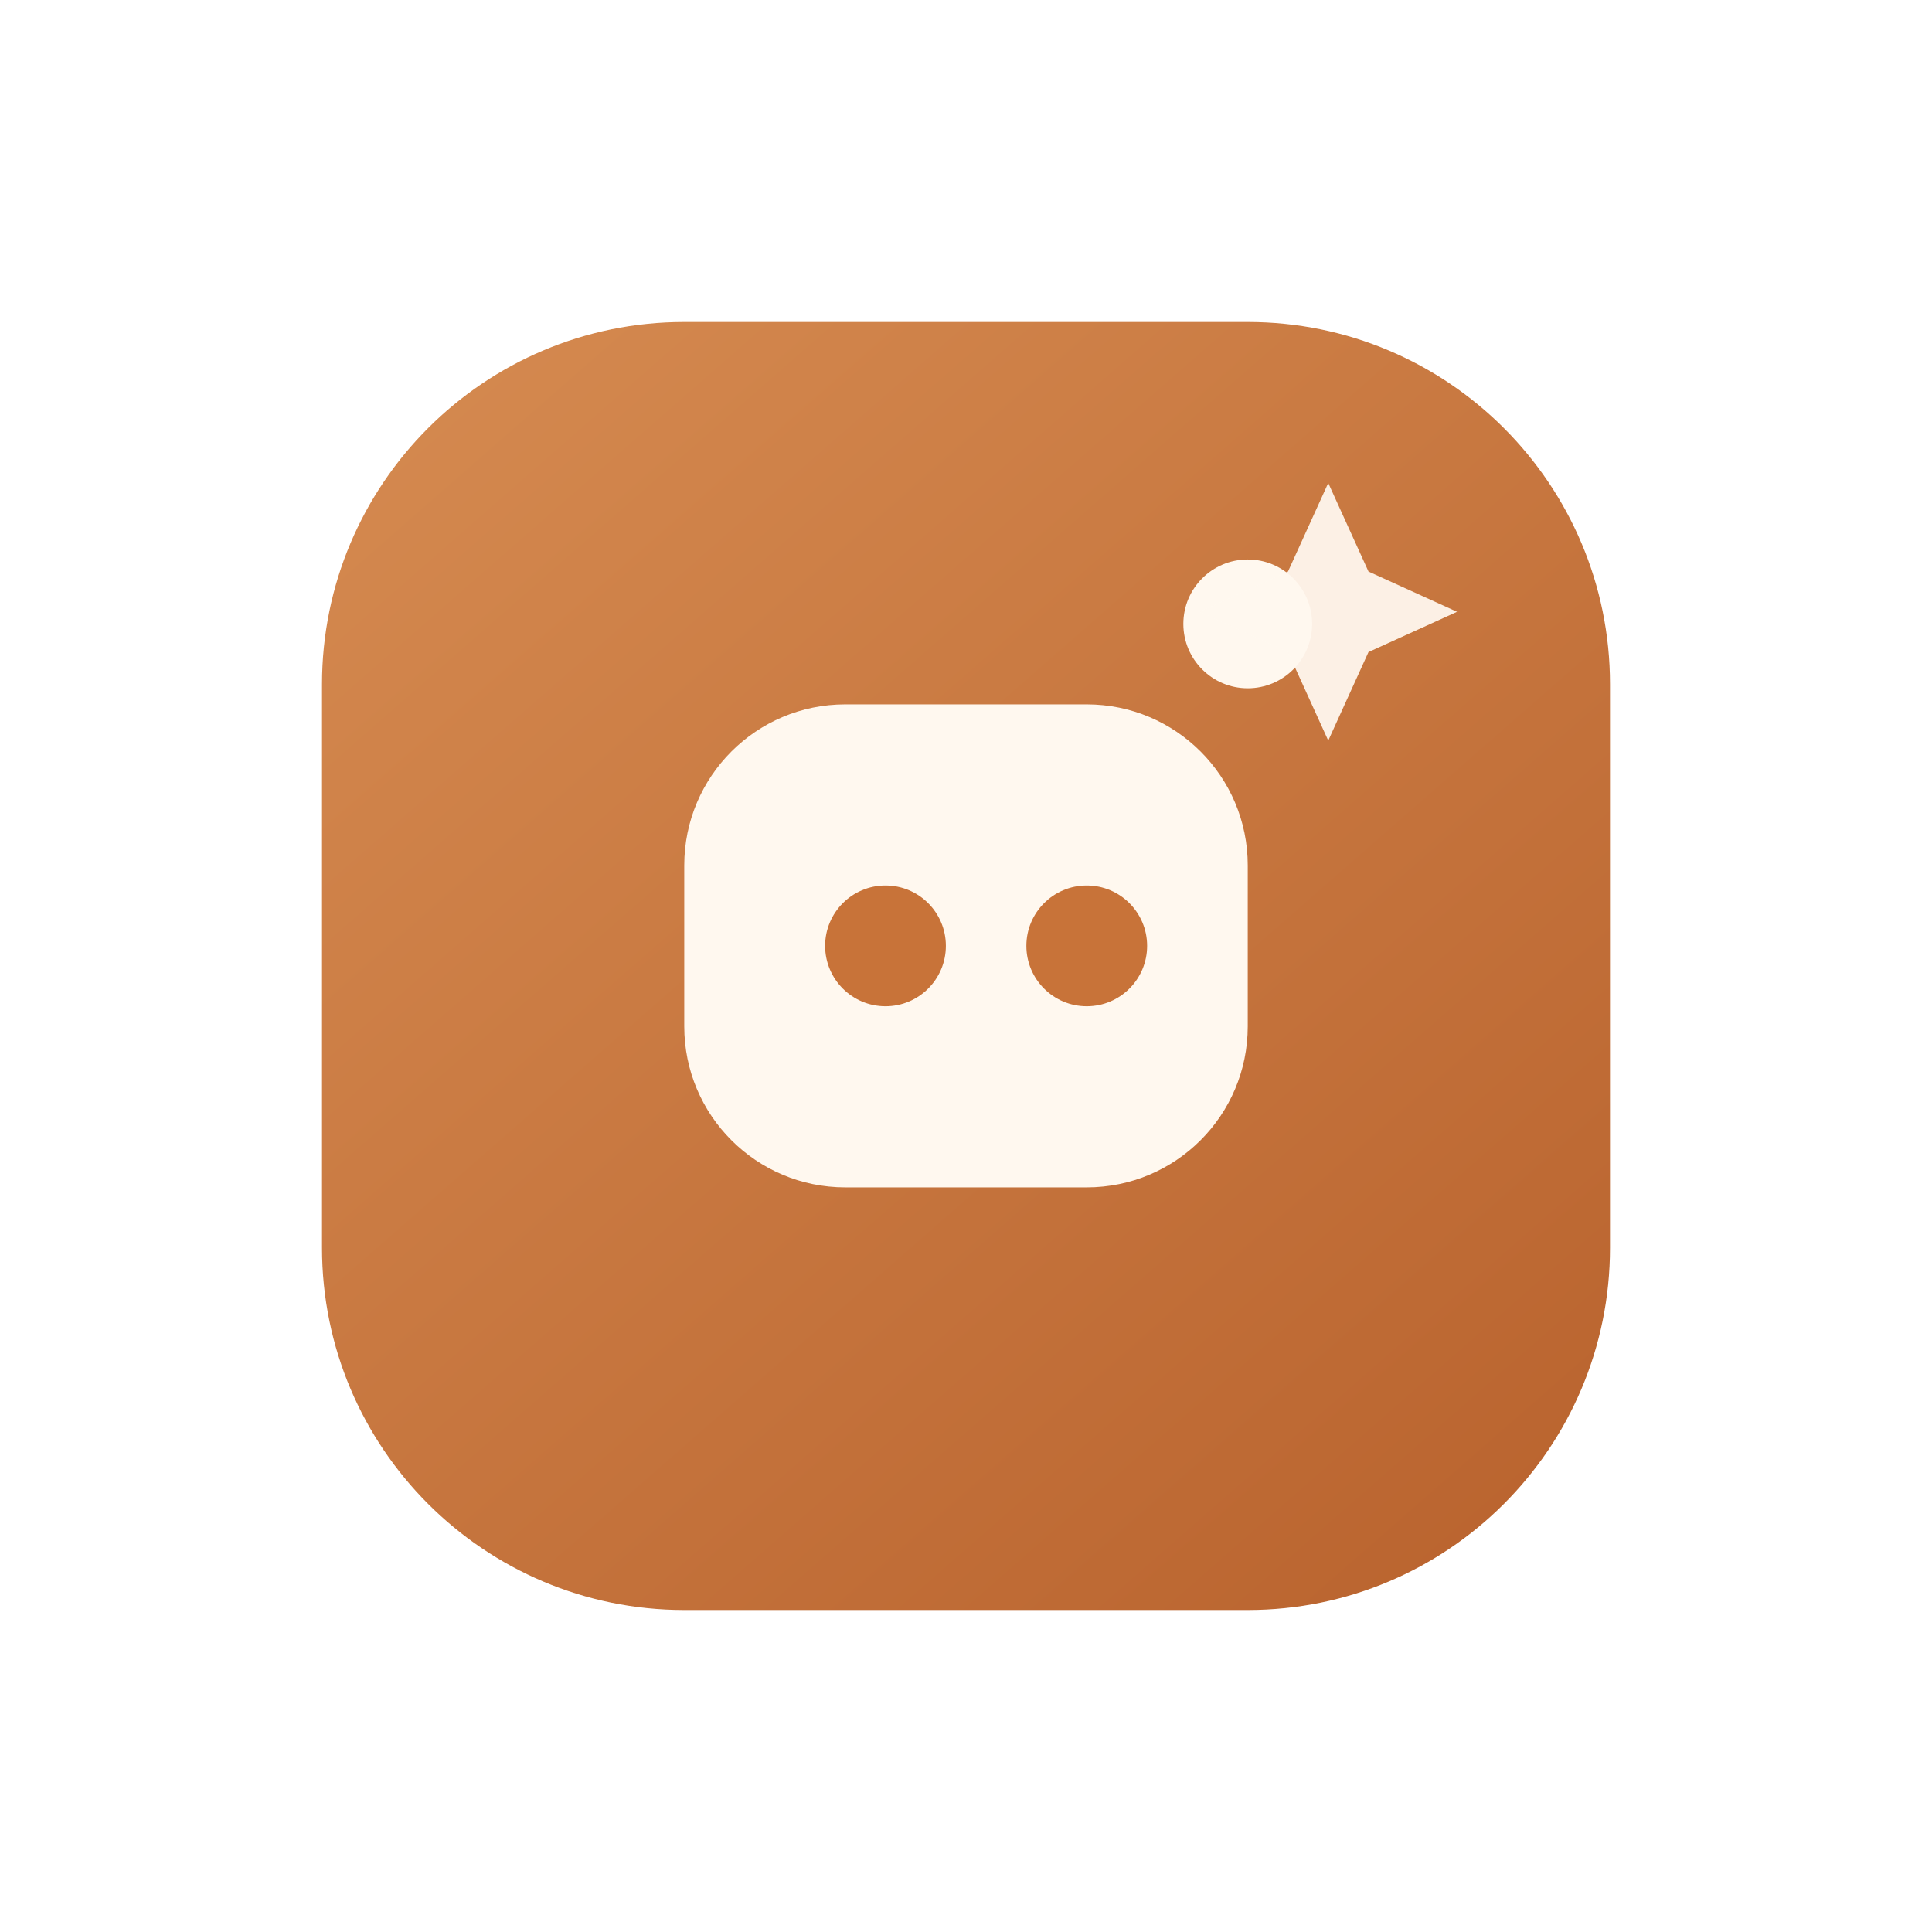
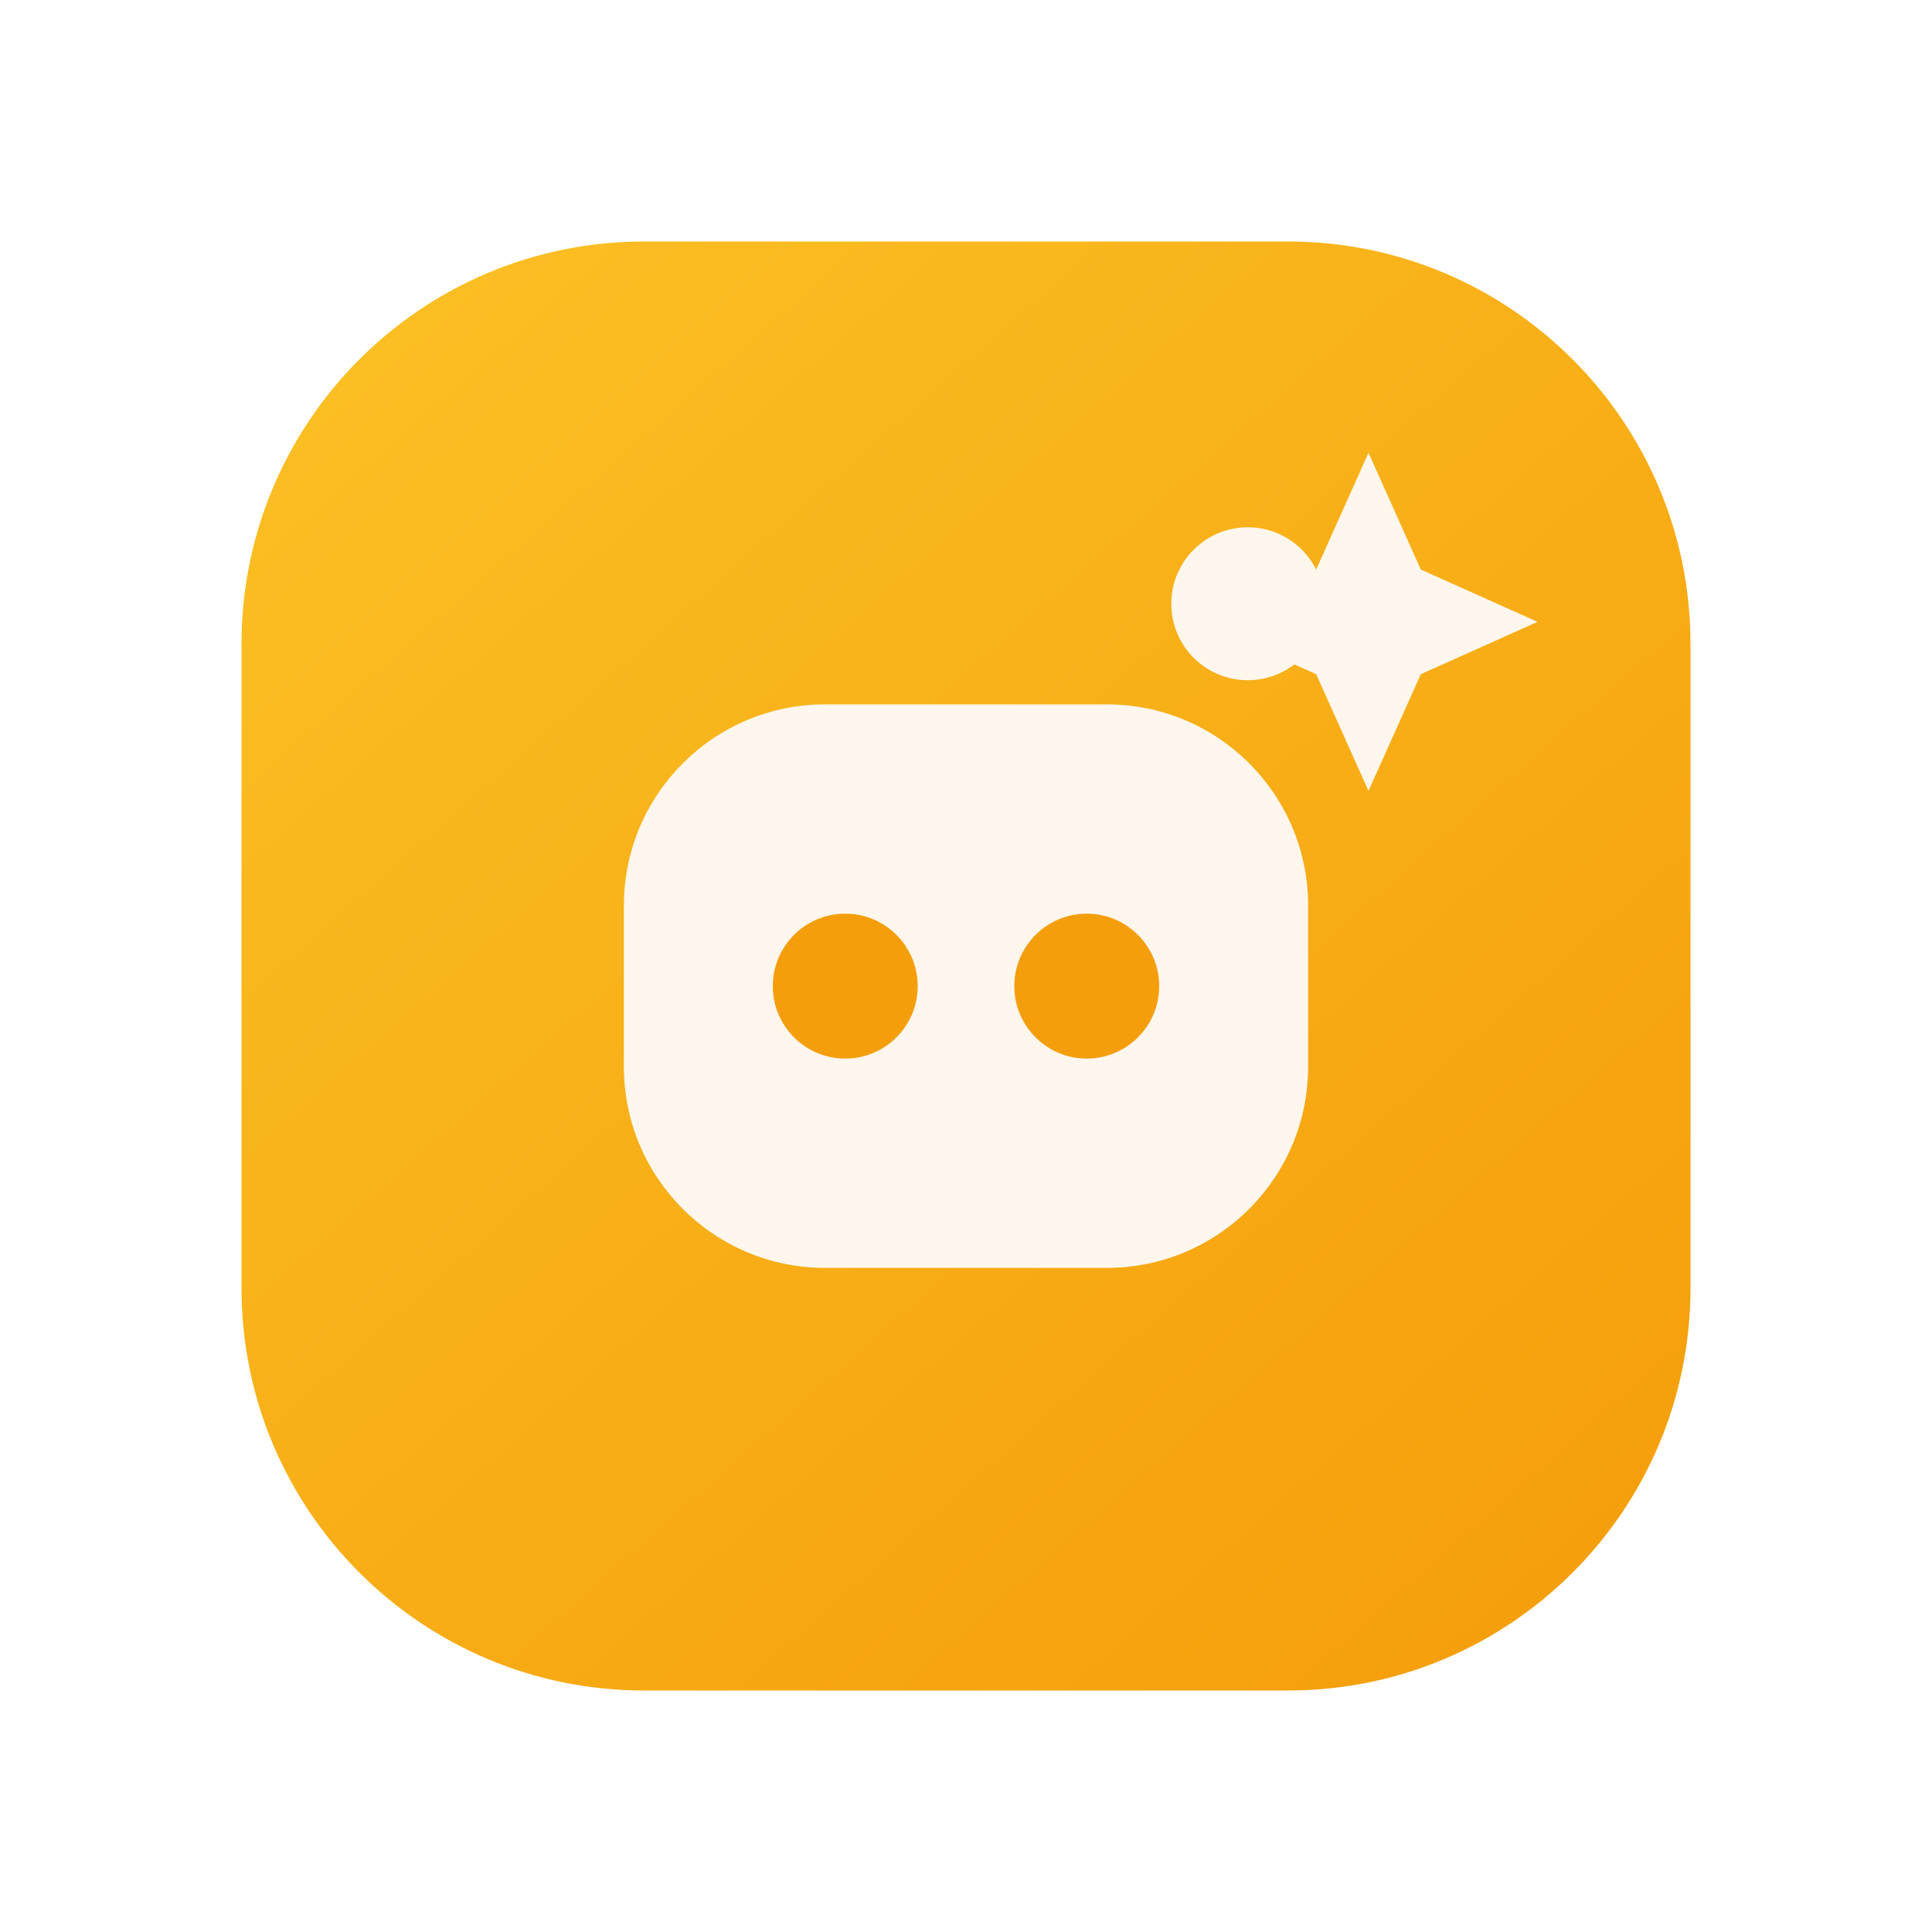
<svg xmlns="http://www.w3.org/2000/svg" viewBox="0 0 96 96" role="img" aria-label="Zuno logo">
  <defs>
-     <linearGradient id="zunoMarkBg" x1="20" y1="16" x2="76" y2="80" gradientUnits="userSpaceOnUse">
-       <stop stop-color="#d58a50" />
-       <stop offset="1" stop-color="#b9632e" />
+     <linearGradient id="zunoMarkBg" x1="18" y1="14" x2="78" y2="82" gradientUnits="userSpaceOnUse">
+       <stop stop-color="#fbbf24" />
+       <stop offset="1" stop-color="#f59e0b" />
    </linearGradient>
  </defs>
-   <rect x="16" y="16" width="64" height="64" rx="18" fill="url(#zunoMarkBg)" />
-   <rect x="34" y="35" width="28" height="24" rx="8" fill="#fff8ef" />
-   <circle cx="44" cy="47" r="3" fill="#c87339" />
-   <circle cx="54" cy="47" r="3" fill="#c87339" />
-   <circle cx="62" cy="31" r="3.2" fill="#fff8ef" />
-   <path d="M66 24l2 4.4 4.4 2-4.4 2-2 4.4-2-4.4-4.4-2 4.4-2 2-4.4z" fill="#fff8ef" opacity=".94" />
+   <rect x="12" y="12" width="72" height="72" rx="20" fill="url(#zunoMarkBg)" />
+   <rect x="31" y="35" width="34" height="28" rx="10" fill="#fff7ed" />
+   <circle cx="42" cy="49" r="3.6" fill="#f59e0b" />
+   <circle cx="54" cy="49" r="3.6" fill="#f59e0b" />
+   <circle cx="62" cy="30" r="3.8" fill="#fff7ed" />
+   <path d="M68 22.5l2.6 5.8 5.8 2.6-5.8 2.6-2.6 5.8-2.6-5.8-5.8-2.6 5.8-2.6 2.6-5.8z" fill="#fff7ed" />
</svg>
